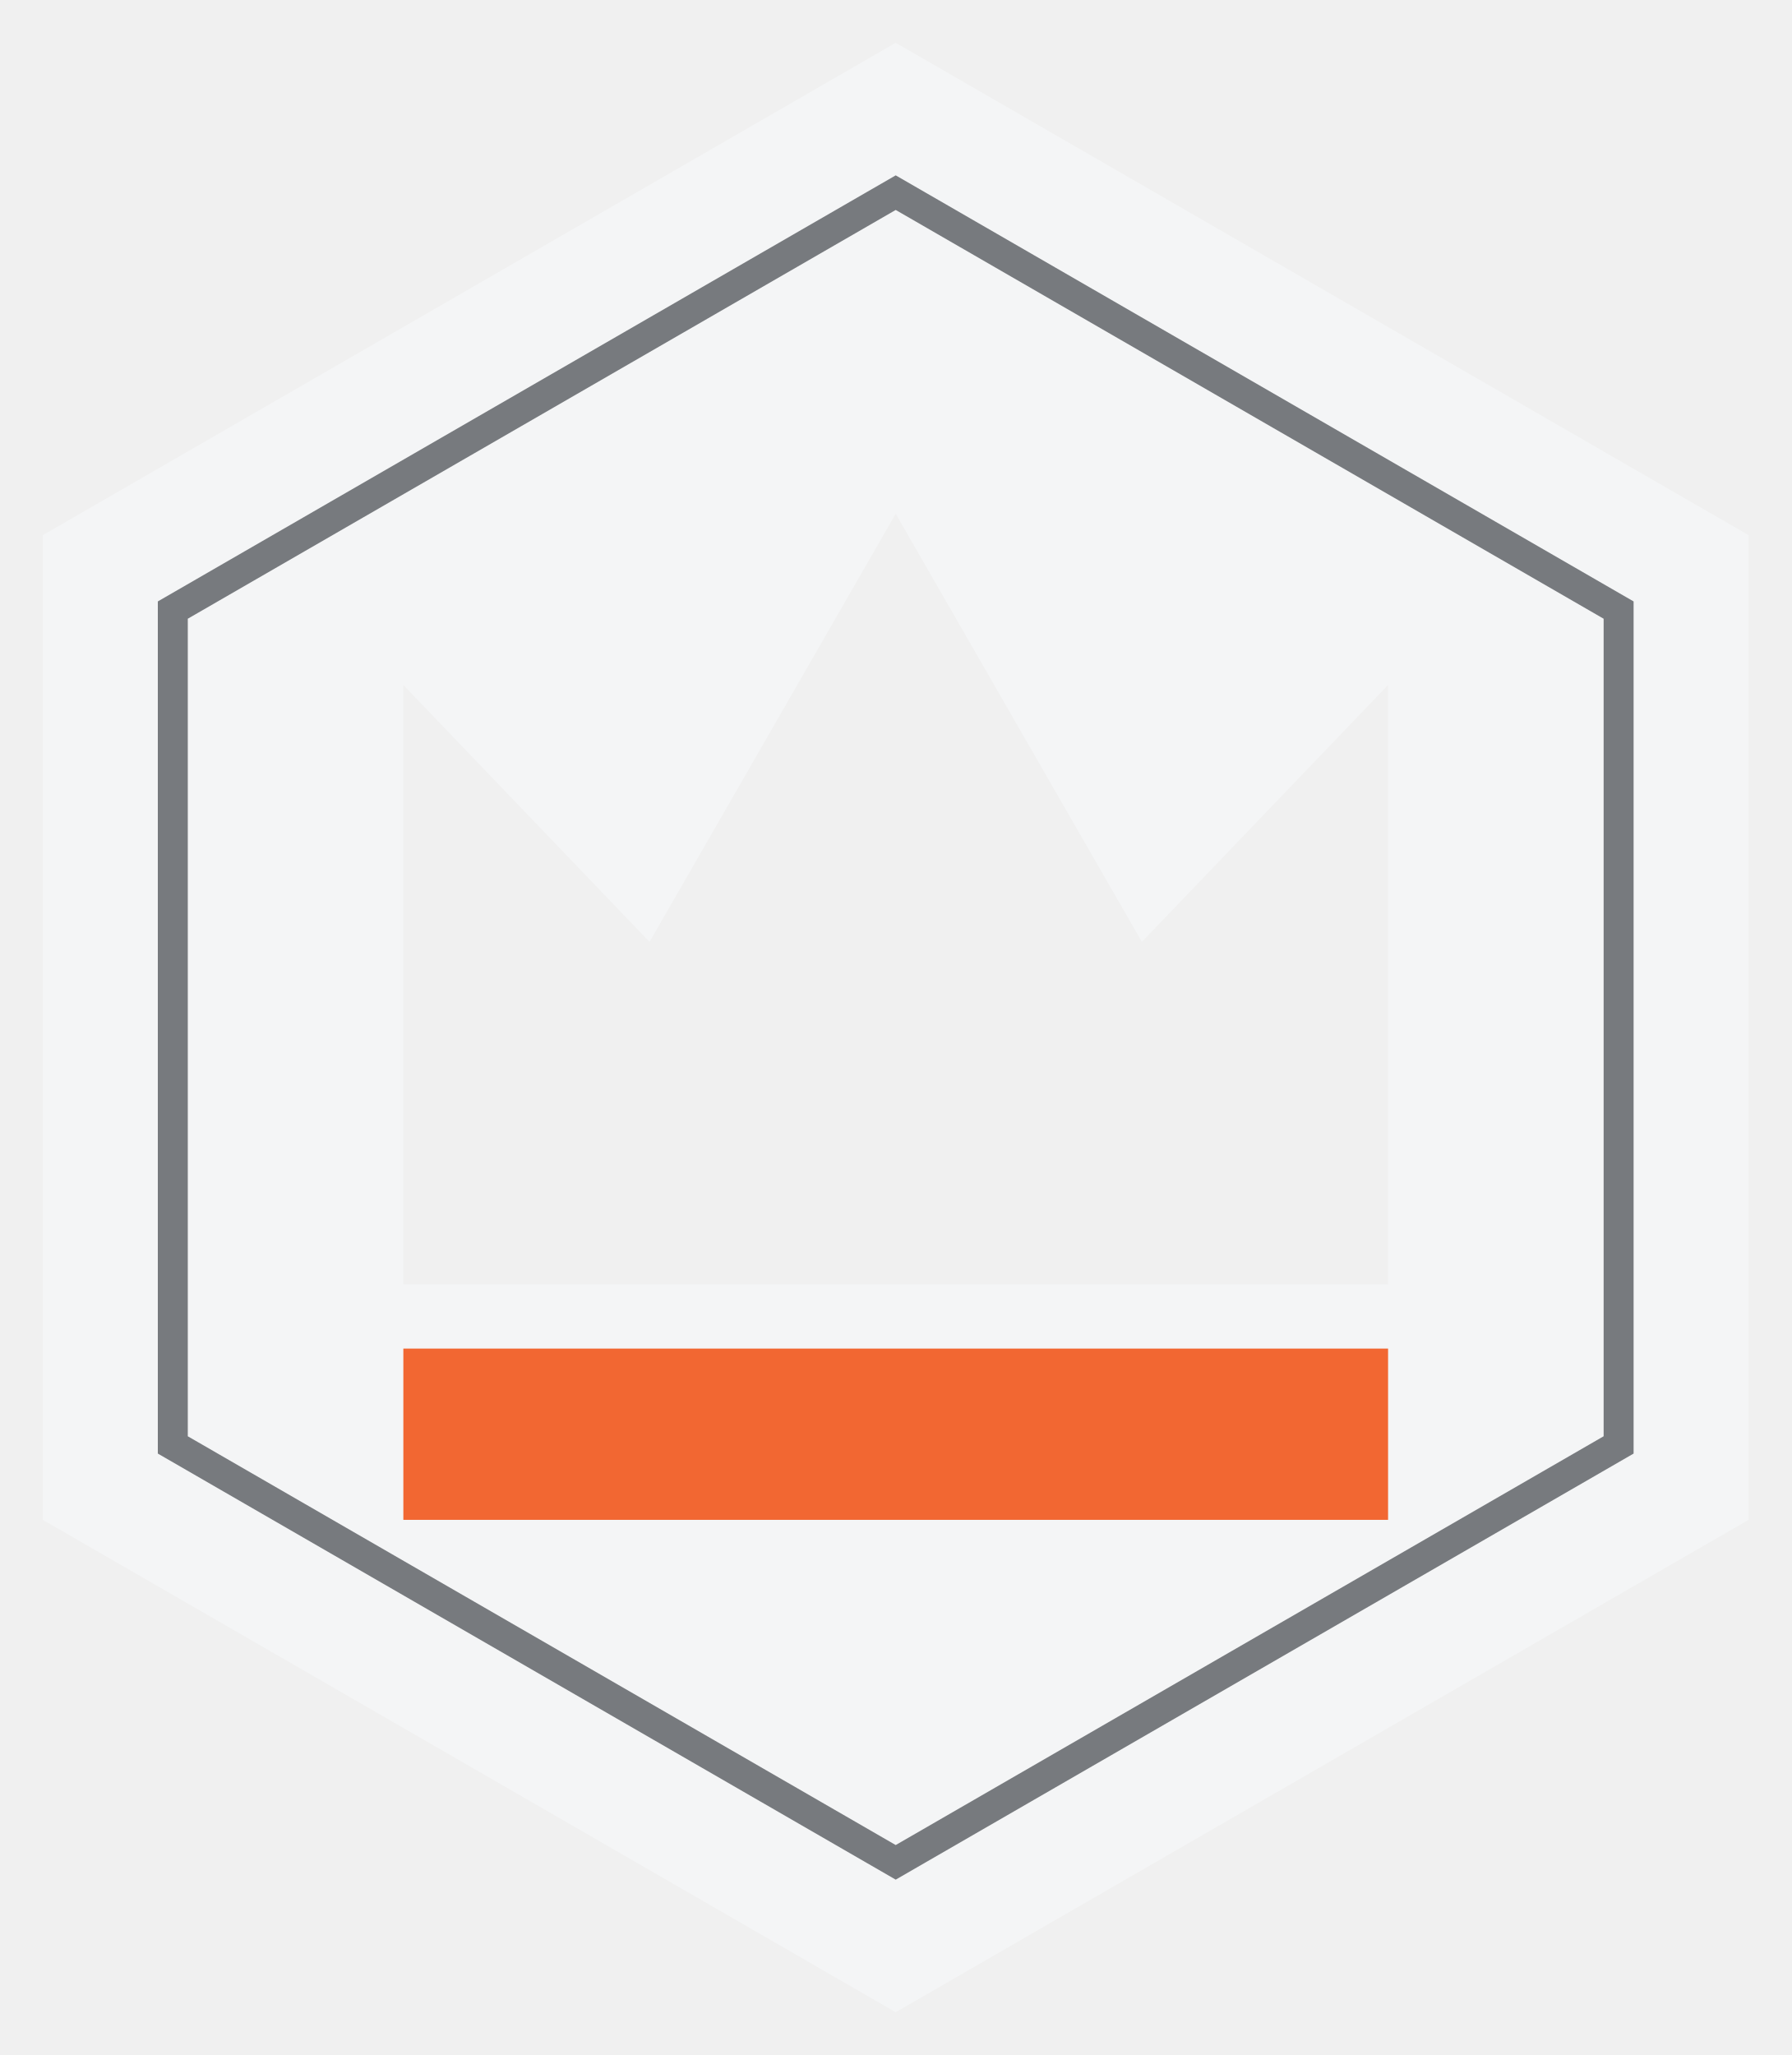
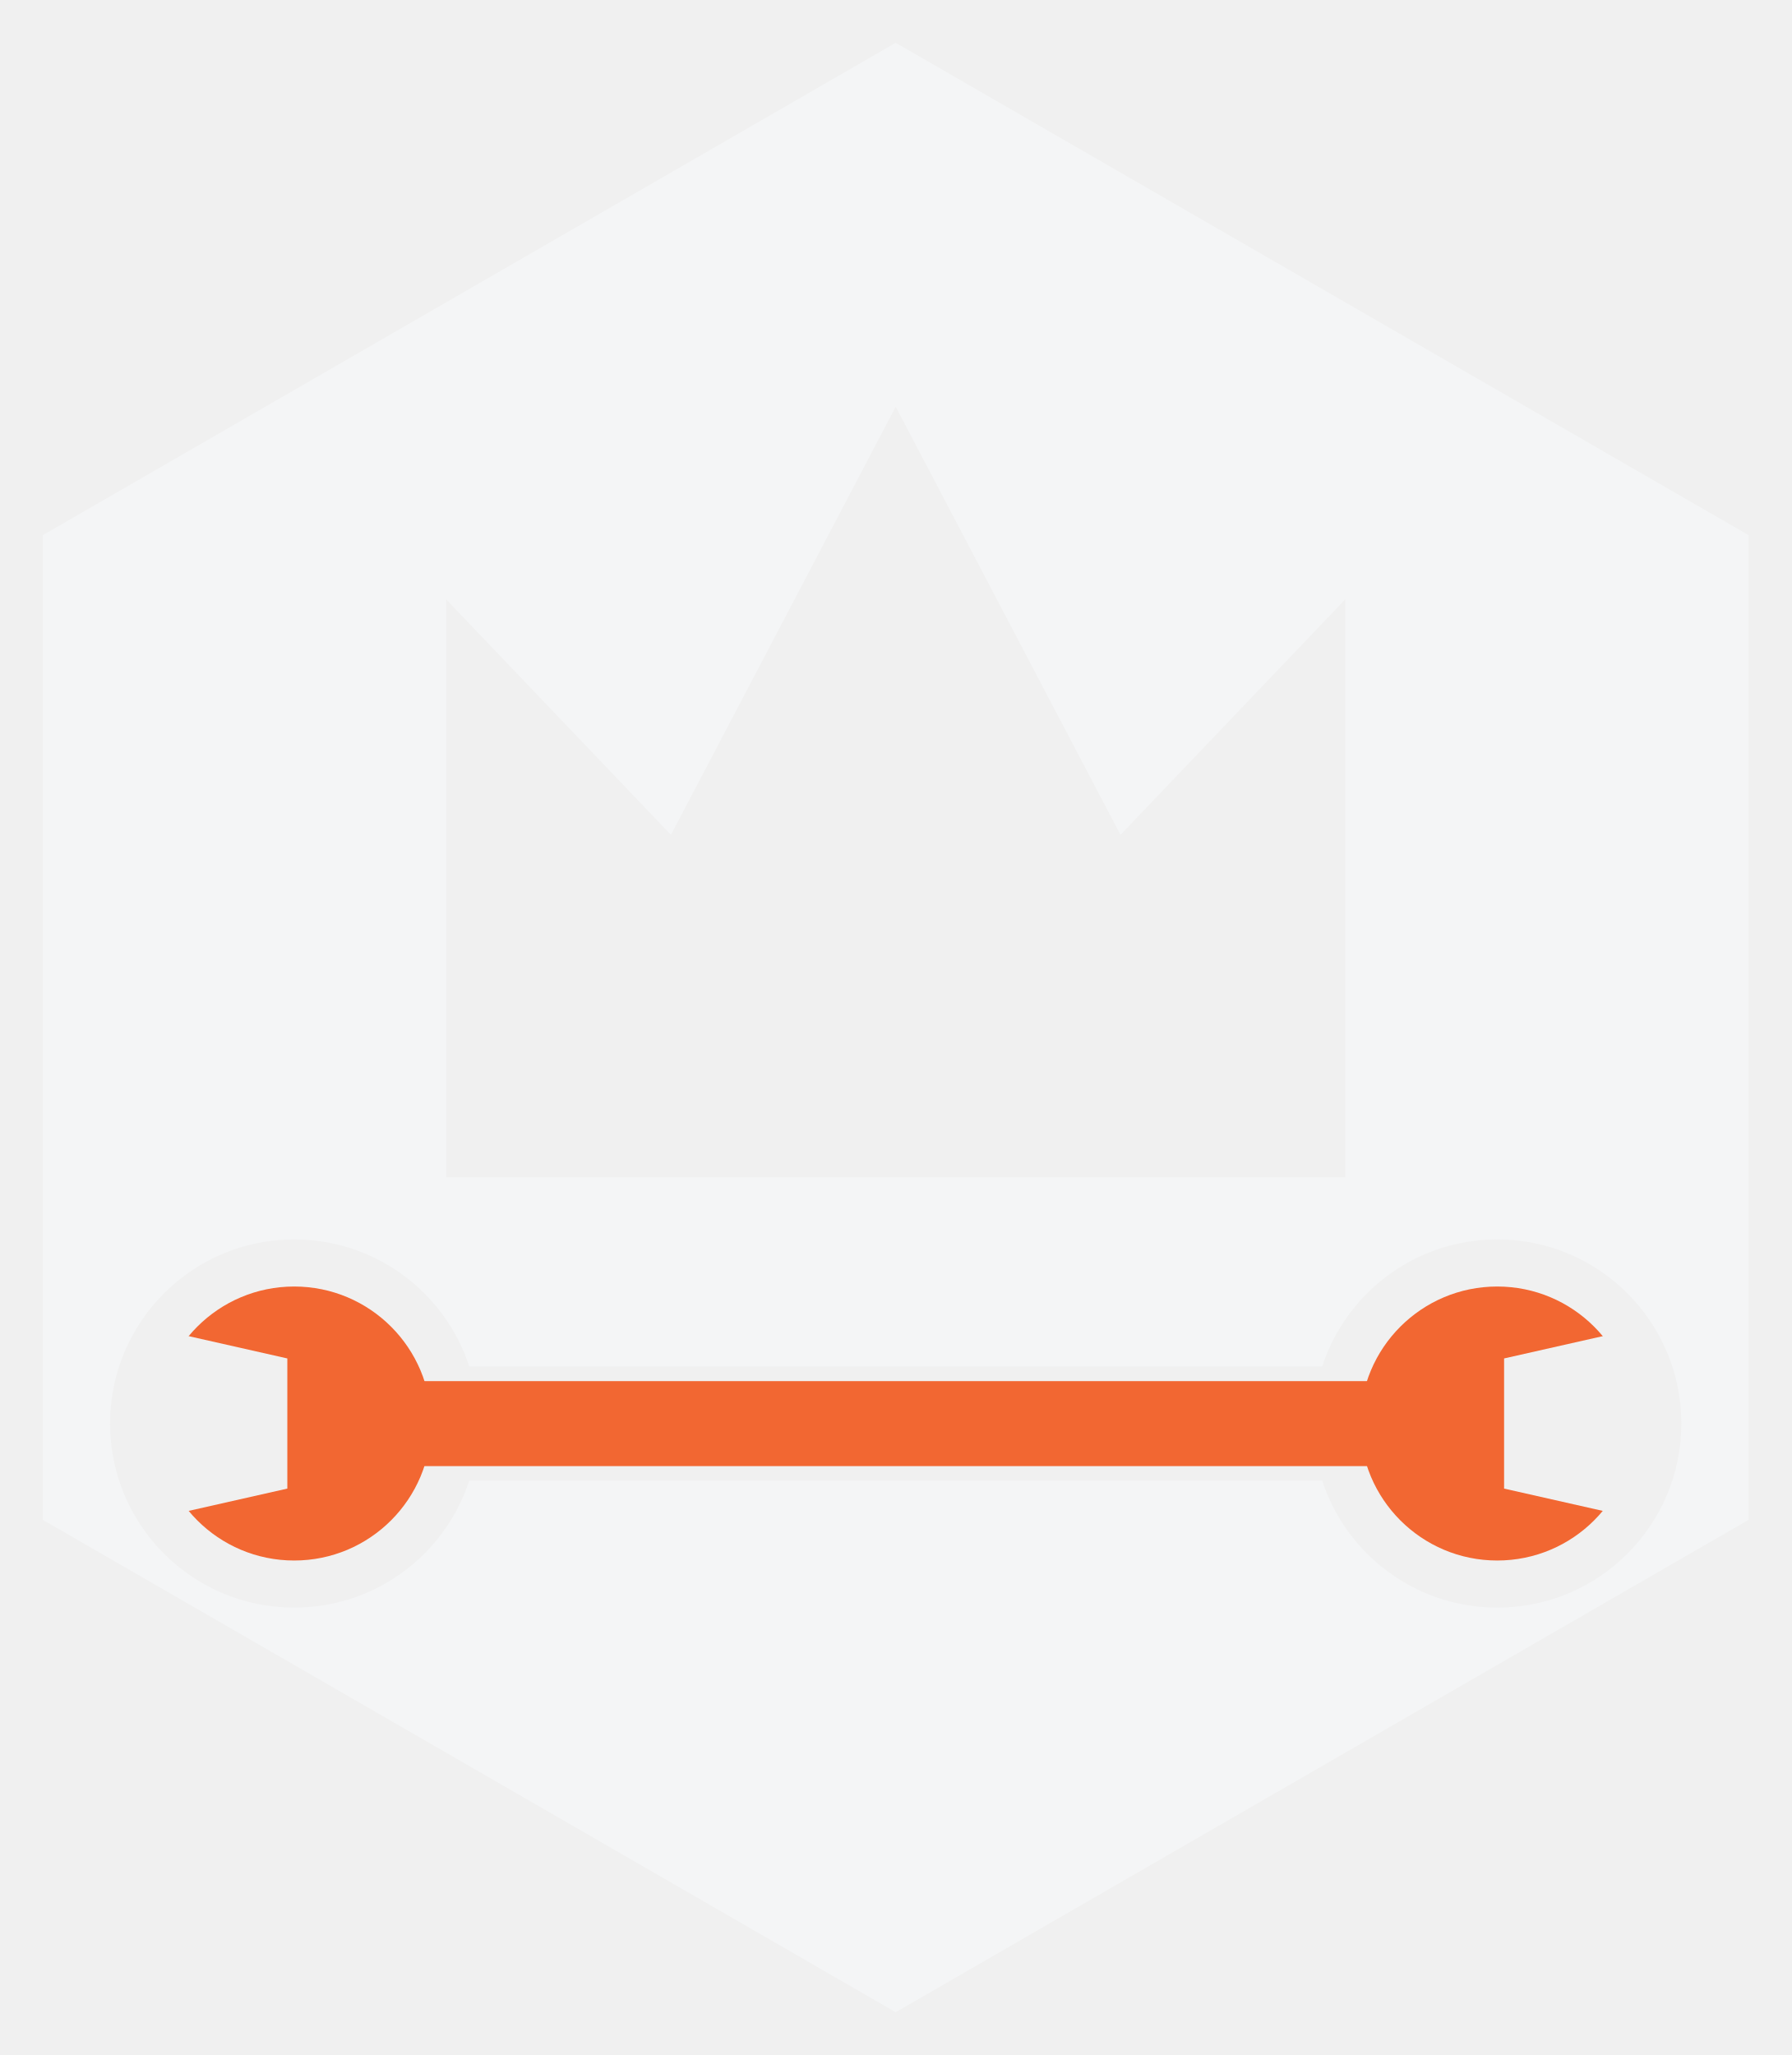
<svg xmlns="http://www.w3.org/2000/svg" viewBox="8.16 2 83.67 96" width="334.7" height="384" role="img">
  <defs>
    <mask id="anya4" maskUnits="userSpaceOnUse" x="0" y="0" width="100" height="100">
      <rect width="100" height="100" fill="#000" />
      <path d="M89.84 73 L50 96 L10.16 73 L10.16 27 L50 4 L89.84 27Z" fill="#fff" />
-       <path d="M27 62 L27 34 L38.5 46 L50 26 L61.5 46 L73 34 L73 62Z" fill="#000" />
-       <rect x="27" y="65" width="46" height="8" fill="#000" />
+       <path d="M29 57 L29 30 L39.5 41 L50 21 L60.5 41 L71 30 L71 57Z" fill="#000" />
+       <rect x="21.9" y="65.83" width="56.2" height="5.33" fill="#000" />
+       <circle cx="21.9" cy="68.5" r="8.6" fill="#000" />
+       <circle cx="78.1" cy="68.5" r="8.6" fill="#000" />
+     </mask>
+     <mask id="kulcs4" maskUnits="userSpaceOnUse" x="0" y="0" width="100" height="100">
+       <rect width="100" height="100" fill="#000" />
+       <rect x="21.9" y="66.52" width="56.2" height="3.97" fill="#fff" />
+       <circle cx="21.9" cy="68.5" r="6.4" fill="#fff" />
+       <circle cx="78.1" cy="68.5" r="6.4" fill="#fff" />
+       <path d="M14.5 63.86L21.58 65.46V71.54L14.5 73.14Z" fill="#000" />
+       <path d="M85.5 63.86L78.42 65.46V71.54L85.5 73.14Z" fill="#000" />
    </mask>
  </defs>
  <rect width="100" height="100" fill="#F4F5F6" mask="url(#anya4)" />
-   <path d="M83.77 69.5 L50 89 L16.23 69.5 L16.23 30.5 L50 11 L83.77 30.5Z" fill="none" stroke="#11161C" stroke-width="1.4" opacity="0.55" />
-   <rect x="27" y="65" width="46" height="8" fill="#F26732" />
+   <rect width="100" height="100" fill="#F26732" mask="url(#kulcs4)" />
</svg>
